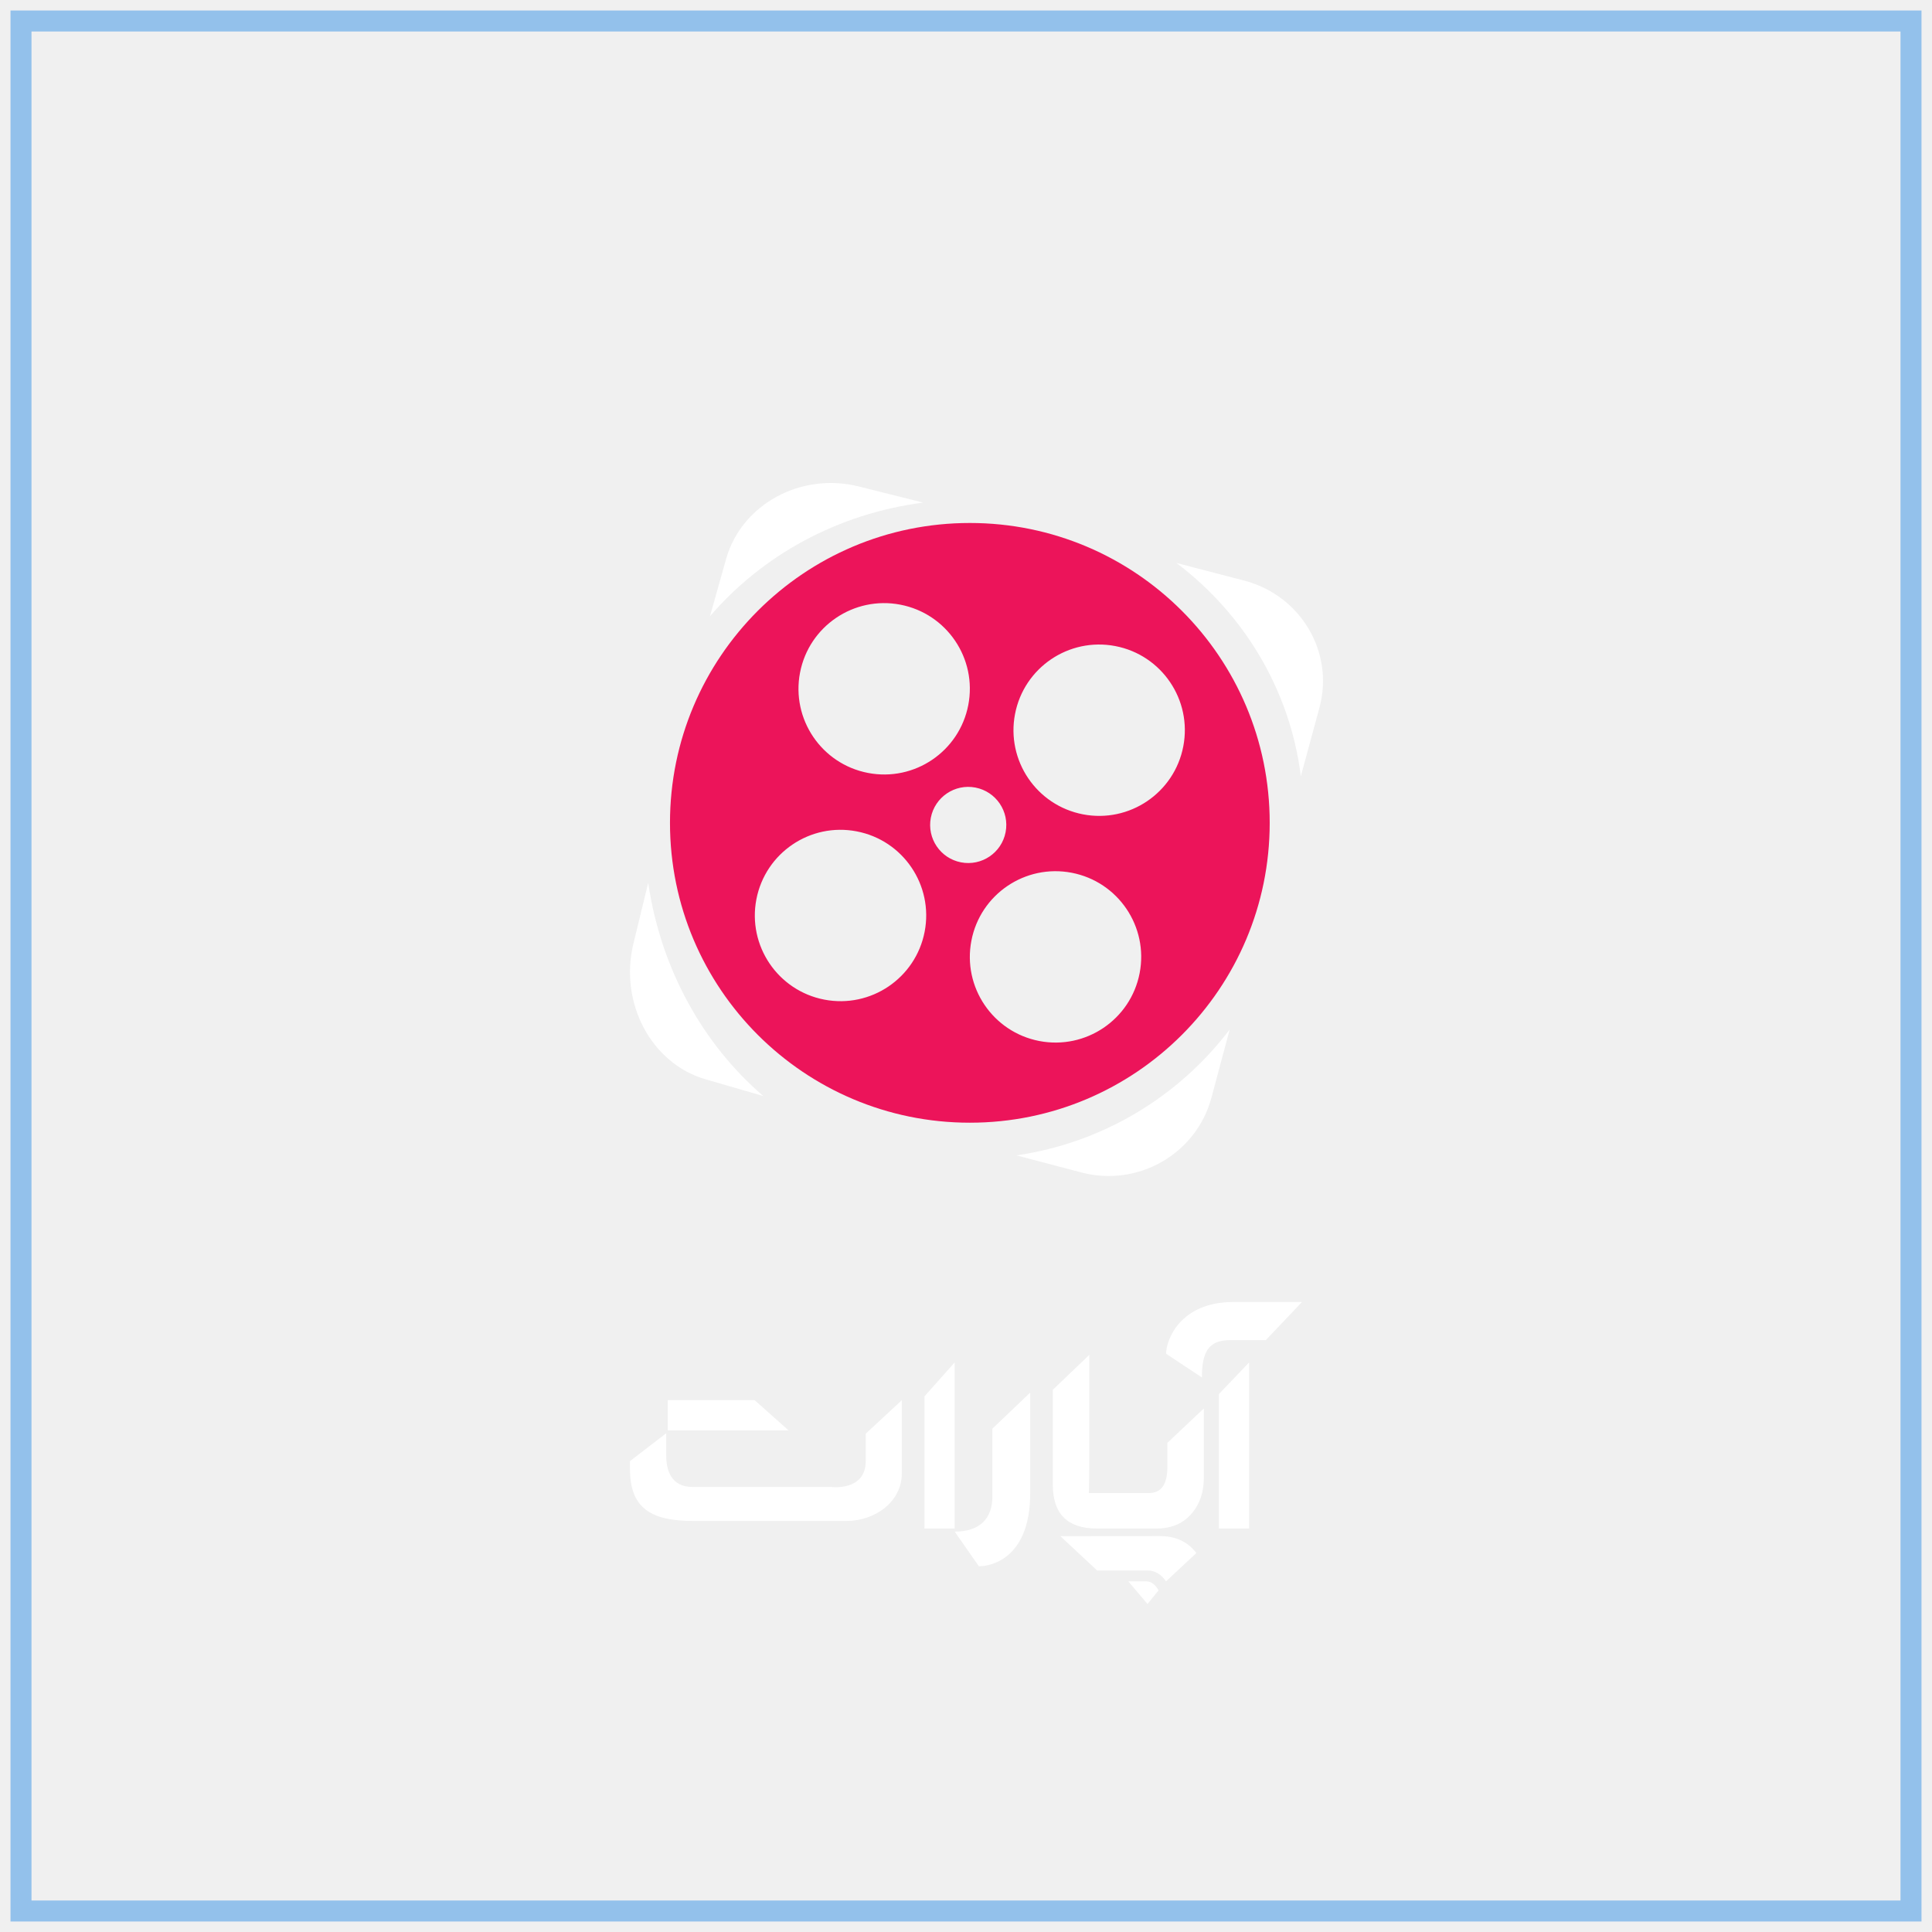
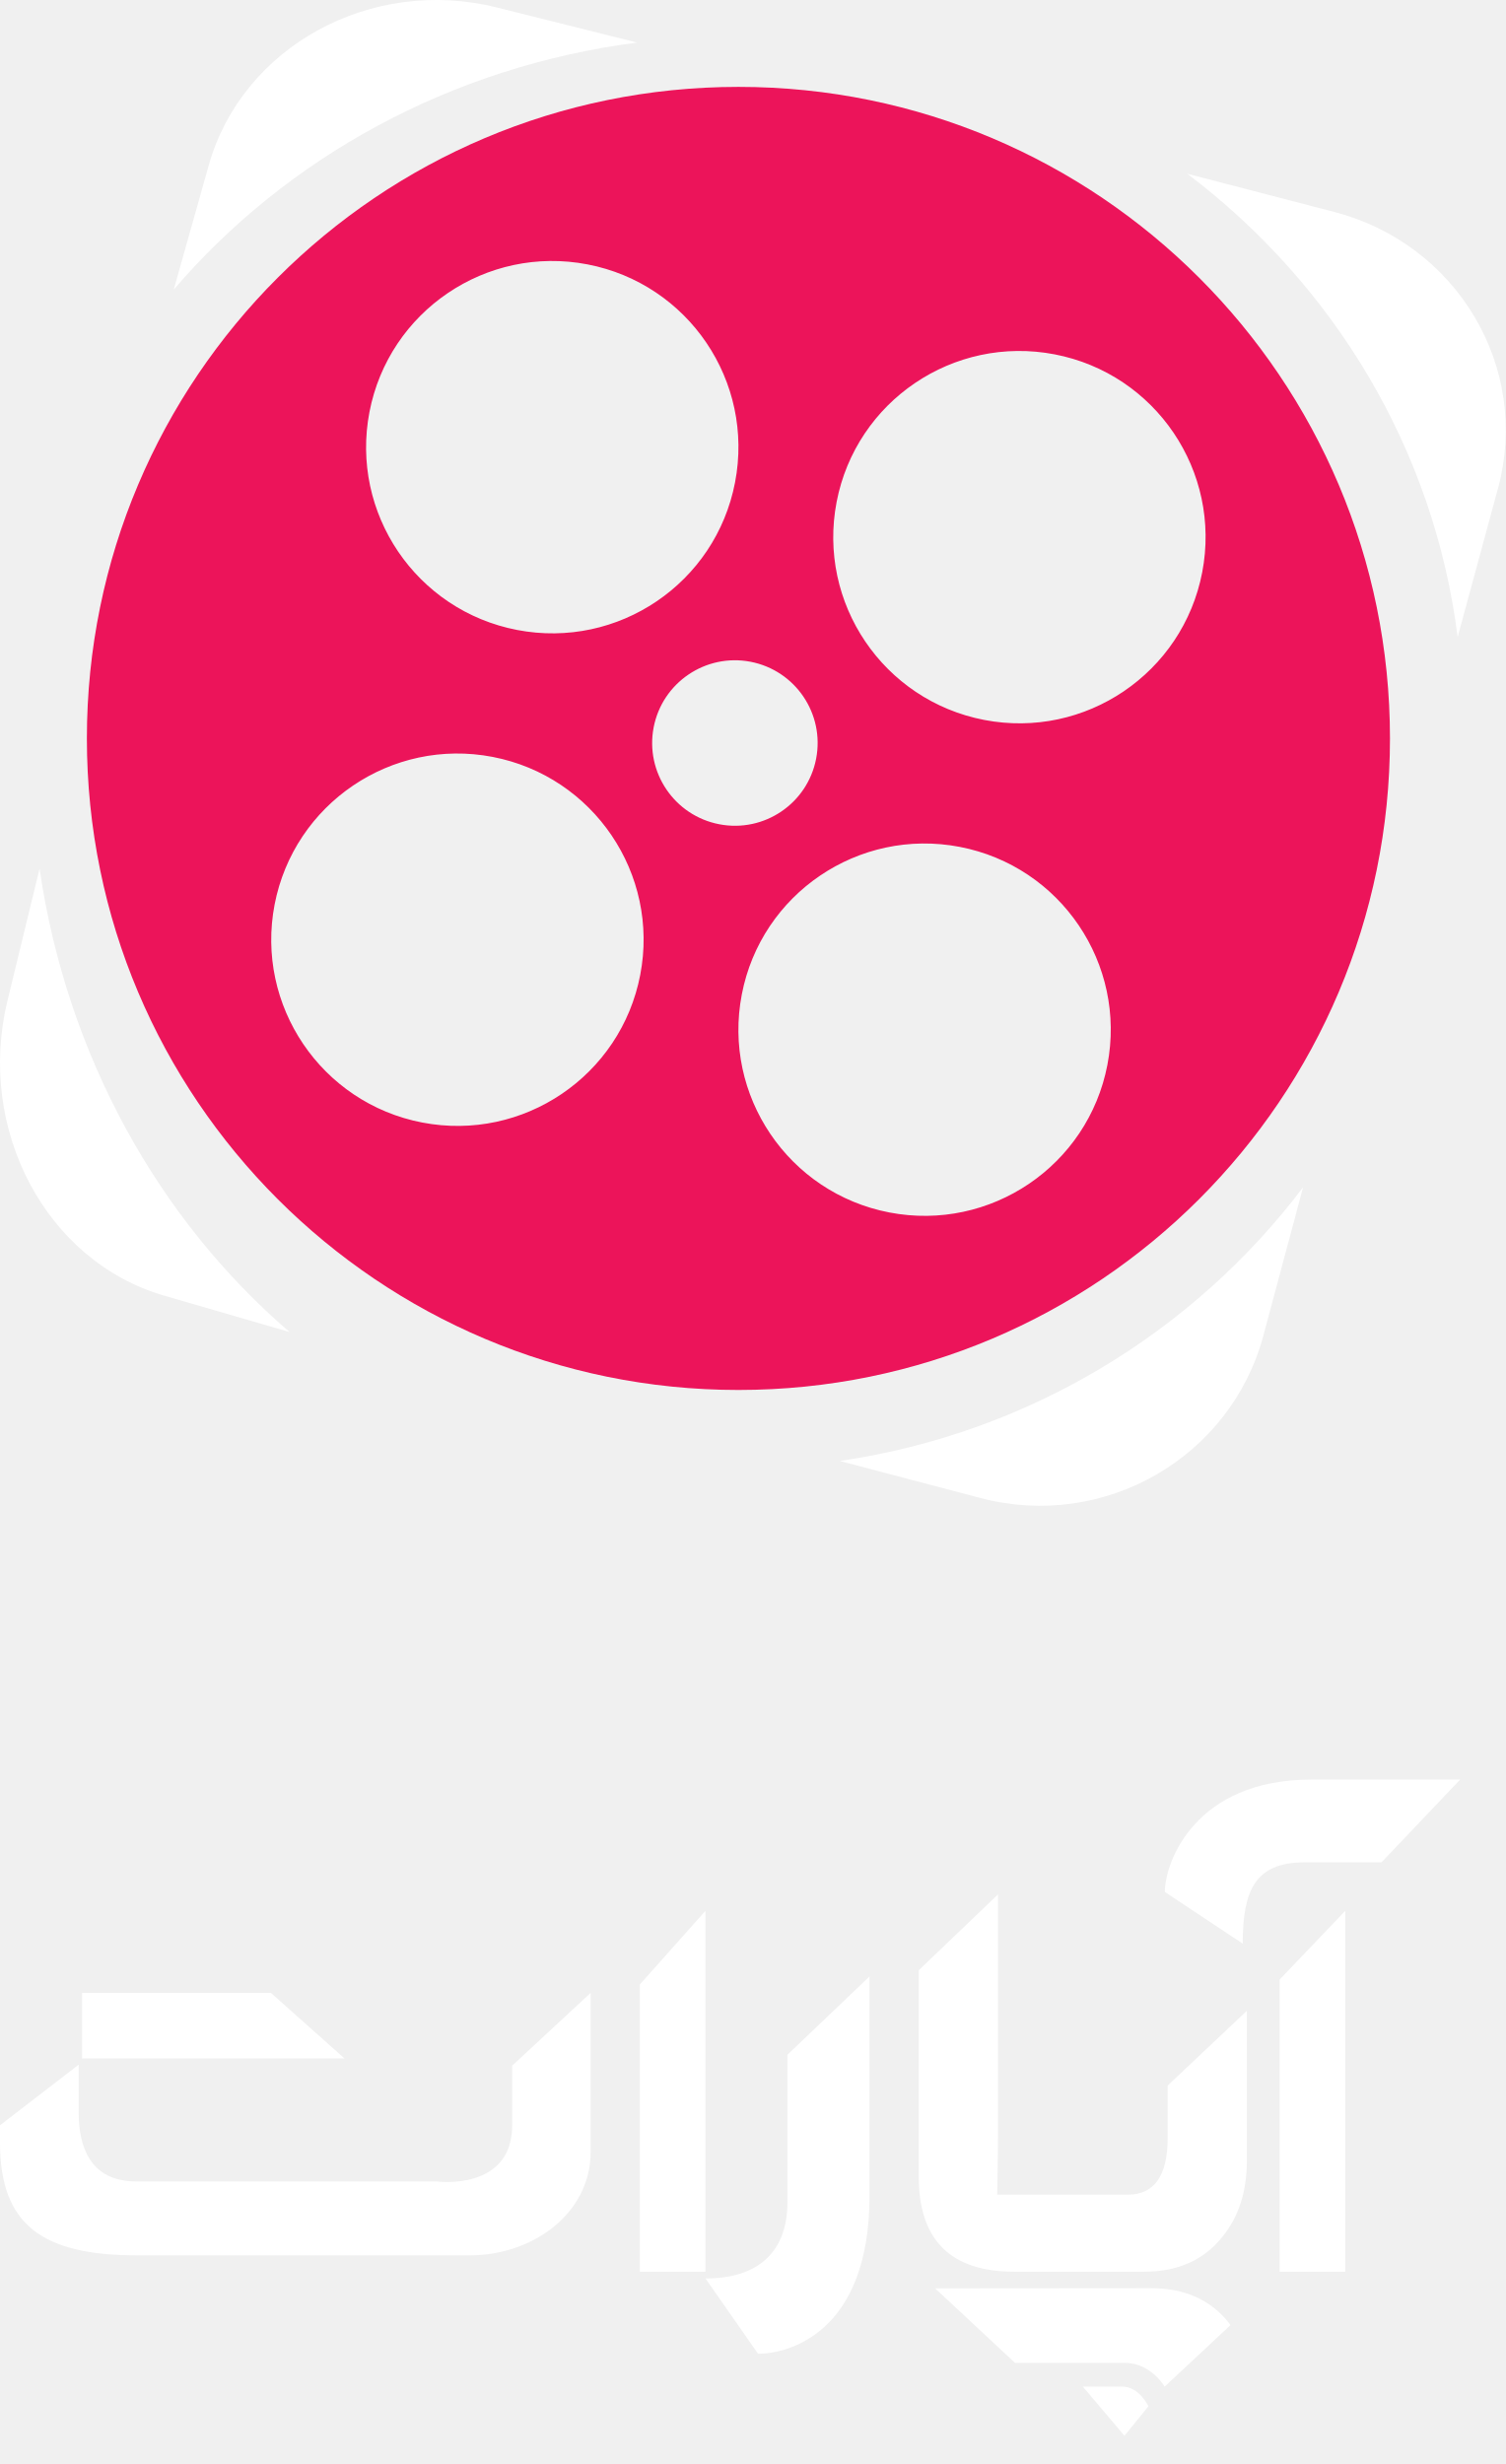
- <svg xmlns="http://www.w3.org/2000/svg" width="92" height="92" viewBox="0 0 92 92" fill="none">
-   <path d="M91 1H1V91H91V1Z" stroke="#55A2E7" stroke-opacity="0.596" />
-   <path fill-rule="evenodd" clip-rule="evenodd" d="M41.225 69.572C41.225 71.029 39.573 70.808 39.573 70.808H32.988C31.961 70.808 31.725 70.023 31.725 69.305V68.248L30 69.577V69.954C30 71.77 30.933 72.428 33.023 72.428H40.287C41.693 72.428 42.944 71.496 42.944 70.163V66.675L41.225 68.27V69.572Z" fill="white" />
-   <path fill-rule="evenodd" clip-rule="evenodd" d="M44.022 72.787H45.461V64.877L44.022 66.492V72.787Z" fill="white" />
-   <path fill-rule="evenodd" clip-rule="evenodd" d="M47.257 71.261C47.257 72.332 46.639 72.934 45.461 72.934L46.613 74.584C47.268 74.584 49.056 74.138 49.056 71.118V66.314L47.257 68.031V71.261Z" fill="white" />
-   <path fill-rule="evenodd" clip-rule="evenodd" d="M52.229 72.786H53.434H53.864H55.08C55.815 72.786 56.386 72.529 56.793 72.016C57.148 71.581 57.326 71.026 57.326 70.352V67.067L55.589 68.707V69.859C55.589 70.685 55.296 71.098 54.711 71.098H51.853C51.853 71.098 51.872 70.253 51.872 69.785V64.517L50.135 66.179V70.703C50.135 72.092 50.833 72.786 52.229 72.786Z" fill="white" />
-   <path fill-rule="evenodd" clip-rule="evenodd" d="M58.044 72.787H59.482V64.877L58.044 66.383V72.787Z" fill="white" />
-   <path fill-rule="evenodd" clip-rule="evenodd" d="M58.738 62C56.199 62 55.528 63.803 55.528 64.463L57.235 65.596C57.235 64.408 57.52 63.814 58.595 63.814H60.277L62 62H58.738Z" fill="white" />
-   <path fill-rule="evenodd" clip-rule="evenodd" d="M35.937 66.675H31.798V68.113H37.55L35.937 66.675Z" fill="white" />
-   <path fill-rule="evenodd" clip-rule="evenodd" d="M55.524 75.304L56.966 73.957C56.951 73.936 56.938 73.913 56.922 73.894C56.518 73.395 55.953 73.147 55.226 73.147C55.226 73.147 50.547 73.15 50.494 73.151L52.244 74.784H54.657C55.008 74.784 55.327 74.997 55.524 75.304Z" fill="white" />
-   <path fill-rule="evenodd" clip-rule="evenodd" d="M53.73 75.303H54.592C54.971 75.303 55.168 75.736 55.168 75.736L54.643 76.381L53.73 75.303Z" fill="white" />
-   <path fill-rule="evenodd" clip-rule="evenodd" d="M43.962 23.933L40.89 23.164C38.135 22.474 35.308 24.021 34.576 26.618L33.808 29.346C36.281 26.459 39.872 24.461 43.962 23.933Z" fill="white" />
-   <path fill-rule="evenodd" clip-rule="evenodd" d="M30.867 42.038L30.163 44.934C29.478 47.753 31.014 50.645 33.593 51.393L36.346 52.192C33.482 49.731 31.468 46.144 30.867 42.038Z" fill="white" />
-   <path fill-rule="evenodd" clip-rule="evenodd" d="M59.24 27.645L56.02 26.808C59.22 29.224 61.427 32.836 61.945 36.962L62.83 33.7C63.547 31.058 61.94 28.347 59.24 27.645Z" fill="white" />
-   <path fill-rule="evenodd" clip-rule="evenodd" d="M48.404 55.018L51.492 55.831C54.196 56.543 56.971 54.947 57.689 52.265L58.558 49.02C56.155 52.193 52.545 54.414 48.404 55.018Z" fill="white" />
-   <path fill-rule="evenodd" clip-rule="evenodd" d="M51.57 38.778C49.357 38.352 47.909 36.213 48.335 34C48.761 31.788 50.9 30.34 53.113 30.766C55.325 31.192 56.773 33.331 56.347 35.543C55.921 37.756 53.782 39.204 51.57 38.778ZM54.269 46.338C53.843 48.55 51.704 49.998 49.491 49.572C47.279 49.146 45.83 47.007 46.257 44.794C46.682 42.583 48.821 41.134 51.034 41.56C53.247 41.986 54.695 44.125 54.269 46.338ZM45.763 41.064C44.78 40.875 44.136 39.924 44.325 38.941C44.515 37.958 45.465 37.314 46.449 37.503C47.432 37.693 48.076 38.643 47.886 39.627C47.697 40.61 46.746 41.254 45.763 41.064ZM44.031 44.366C43.605 46.579 41.466 48.027 39.253 47.601C37.041 47.175 35.593 45.035 36.018 42.824C36.445 40.611 38.583 39.162 40.796 39.589C43.009 40.014 44.457 42.154 44.031 44.366ZM38.097 32.029C38.523 29.816 40.662 28.368 42.875 28.794C45.087 29.221 46.536 31.359 46.109 33.572C45.684 35.784 43.545 37.233 41.332 36.806C39.119 36.38 37.671 34.241 38.097 32.029ZM46.183 24.904C38.297 24.904 31.904 31.297 31.904 39.183C31.904 47.069 38.297 53.462 46.183 53.462C54.069 53.462 60.462 47.069 60.462 39.183C60.462 31.297 54.069 24.904 46.183 24.904Z" fill="#EC145A" />
+ <svg xmlns="http://www.w3.org/2000/svg" width="33" height="54" viewBox="0 0 33 54" fill="none">
+   <path fill-rule="evenodd" clip-rule="evenodd" d="M11.225 46.572C11.225 48.029 9.573 47.808 9.573 47.808H2.988C1.961 47.808 1.725 47.023 1.725 46.306V45.248L0 46.577V46.953C0 48.77 0.933 49.428 3.023 49.428H10.287C11.693 49.428 12.944 48.496 12.944 47.163V43.675L11.225 45.27V46.572Z" fill="white" />
+   <path fill-rule="evenodd" clip-rule="evenodd" d="M14.022 49.787H15.46V41.877L14.022 43.492V49.787Z" fill="white" />
+   <path fill-rule="evenodd" clip-rule="evenodd" d="M17.257 48.261C17.257 49.332 16.639 49.934 15.461 49.934L16.613 51.584C17.268 51.584 19.056 51.138 19.056 48.118V43.315L17.257 45.031V48.261Z" fill="white" />
+   <path fill-rule="evenodd" clip-rule="evenodd" d="M22.229 49.786H23.434H23.864H25.08C25.815 49.786 26.386 49.529 26.793 49.016C27.148 48.581 27.326 48.026 27.326 47.352V44.067L25.589 45.707V46.859C25.589 47.685 25.296 48.098 24.711 48.098H21.854C21.854 48.098 21.872 47.253 21.872 46.785V41.517L20.135 43.179V47.703C20.135 49.092 20.833 49.786 22.229 49.786Z" fill="white" />
+   <path fill-rule="evenodd" clip-rule="evenodd" d="M28.044 49.787H29.482V41.877L28.044 43.383V49.787Z" fill="white" />
+   <path fill-rule="evenodd" clip-rule="evenodd" d="M28.738 39C26.199 39 25.528 40.803 25.528 41.463L27.235 42.596C27.235 41.408 27.52 40.814 28.595 40.814H30.277L32 39H28.738Z" fill="white" />
+   <path fill-rule="evenodd" clip-rule="evenodd" d="M5.937 43.675H1.798V45.113H7.551L5.937 43.675Z" fill="white" />
+   <path fill-rule="evenodd" clip-rule="evenodd" d="M25.524 52.304L26.966 50.957C26.951 50.936 26.938 50.913 26.922 50.894C26.518 50.395 25.953 50.147 25.226 50.147C25.226 50.147 20.547 50.15 20.494 50.151L22.244 51.784H24.657C25.008 51.784 25.326 51.997 25.524 52.304Z" fill="white" />
+   <path fill-rule="evenodd" clip-rule="evenodd" d="M23.73 52.303H24.591C24.971 52.303 25.168 52.736 25.168 52.736L24.643 53.381L23.73 52.303Z" fill="white" />
+   <path fill-rule="evenodd" clip-rule="evenodd" d="M13.962 0.933L10.89 0.164C8.135 -0.526 5.308 1.021 4.576 3.618L3.808 6.346C6.281 3.459 9.872 1.461 13.962 0.933Z" fill="white" />
+   <path fill-rule="evenodd" clip-rule="evenodd" d="M0.867 19.038L0.163 21.934C-0.522 24.753 1.013 27.645 3.593 28.393L6.346 29.192C3.482 26.731 1.468 23.144 0.867 19.038Z" fill="white" />
+   <path fill-rule="evenodd" clip-rule="evenodd" d="M29.241 4.645L26.02 3.808C29.22 6.224 31.427 9.836 31.945 13.962L32.83 10.7C33.547 8.058 31.939 5.347 29.241 4.645Z" fill="white" />
+   <path fill-rule="evenodd" clip-rule="evenodd" d="M18.404 32.018L21.492 32.831C24.196 33.543 26.971 31.947 27.689 29.265L28.558 26.02C26.155 29.193 22.545 31.414 18.404 32.018Z" fill="white" />
+   <path fill-rule="evenodd" clip-rule="evenodd" d="M21.57 15.778C19.357 15.352 17.909 13.213 18.335 11C18.761 8.788 20.9 7.34 23.113 7.766C25.326 8.192 26.773 10.331 26.347 12.543C25.921 14.756 23.782 16.204 21.57 15.778ZM24.269 23.338C23.843 25.55 21.704 26.998 19.491 26.572C17.279 26.146 15.83 24.007 16.257 21.794C16.682 19.583 18.821 18.134 21.034 18.56C23.247 18.986 24.695 21.125 24.269 23.338ZM15.763 18.064C14.78 17.875 14.136 16.924 14.325 15.941C14.515 14.958 15.465 14.314 16.449 14.503C17.432 14.693 18.076 15.643 17.886 16.627C17.697 17.61 16.746 18.254 15.763 18.064ZM14.031 21.366C13.605 23.579 11.466 25.027 9.253 24.601C7.041 24.175 5.593 22.035 6.018 19.824C6.445 17.611 8.583 16.162 10.796 16.588C13.009 17.015 14.457 19.154 14.031 21.366ZM8.097 9.029C8.523 6.816 10.662 5.368 12.875 5.794C15.087 6.22 16.536 8.359 16.109 10.572C15.684 12.784 13.545 14.232 11.332 13.806C9.119 13.38 7.671 11.241 8.097 9.029ZM16.183 1.904C8.297 1.904 1.904 8.297 1.904 16.183C1.904 24.069 8.297 30.462 16.183 30.462C24.069 30.462 30.462 24.069 30.462 16.183C30.462 8.297 24.069 1.904 16.183 1.904Z" fill="#EC145A" />
</svg>
